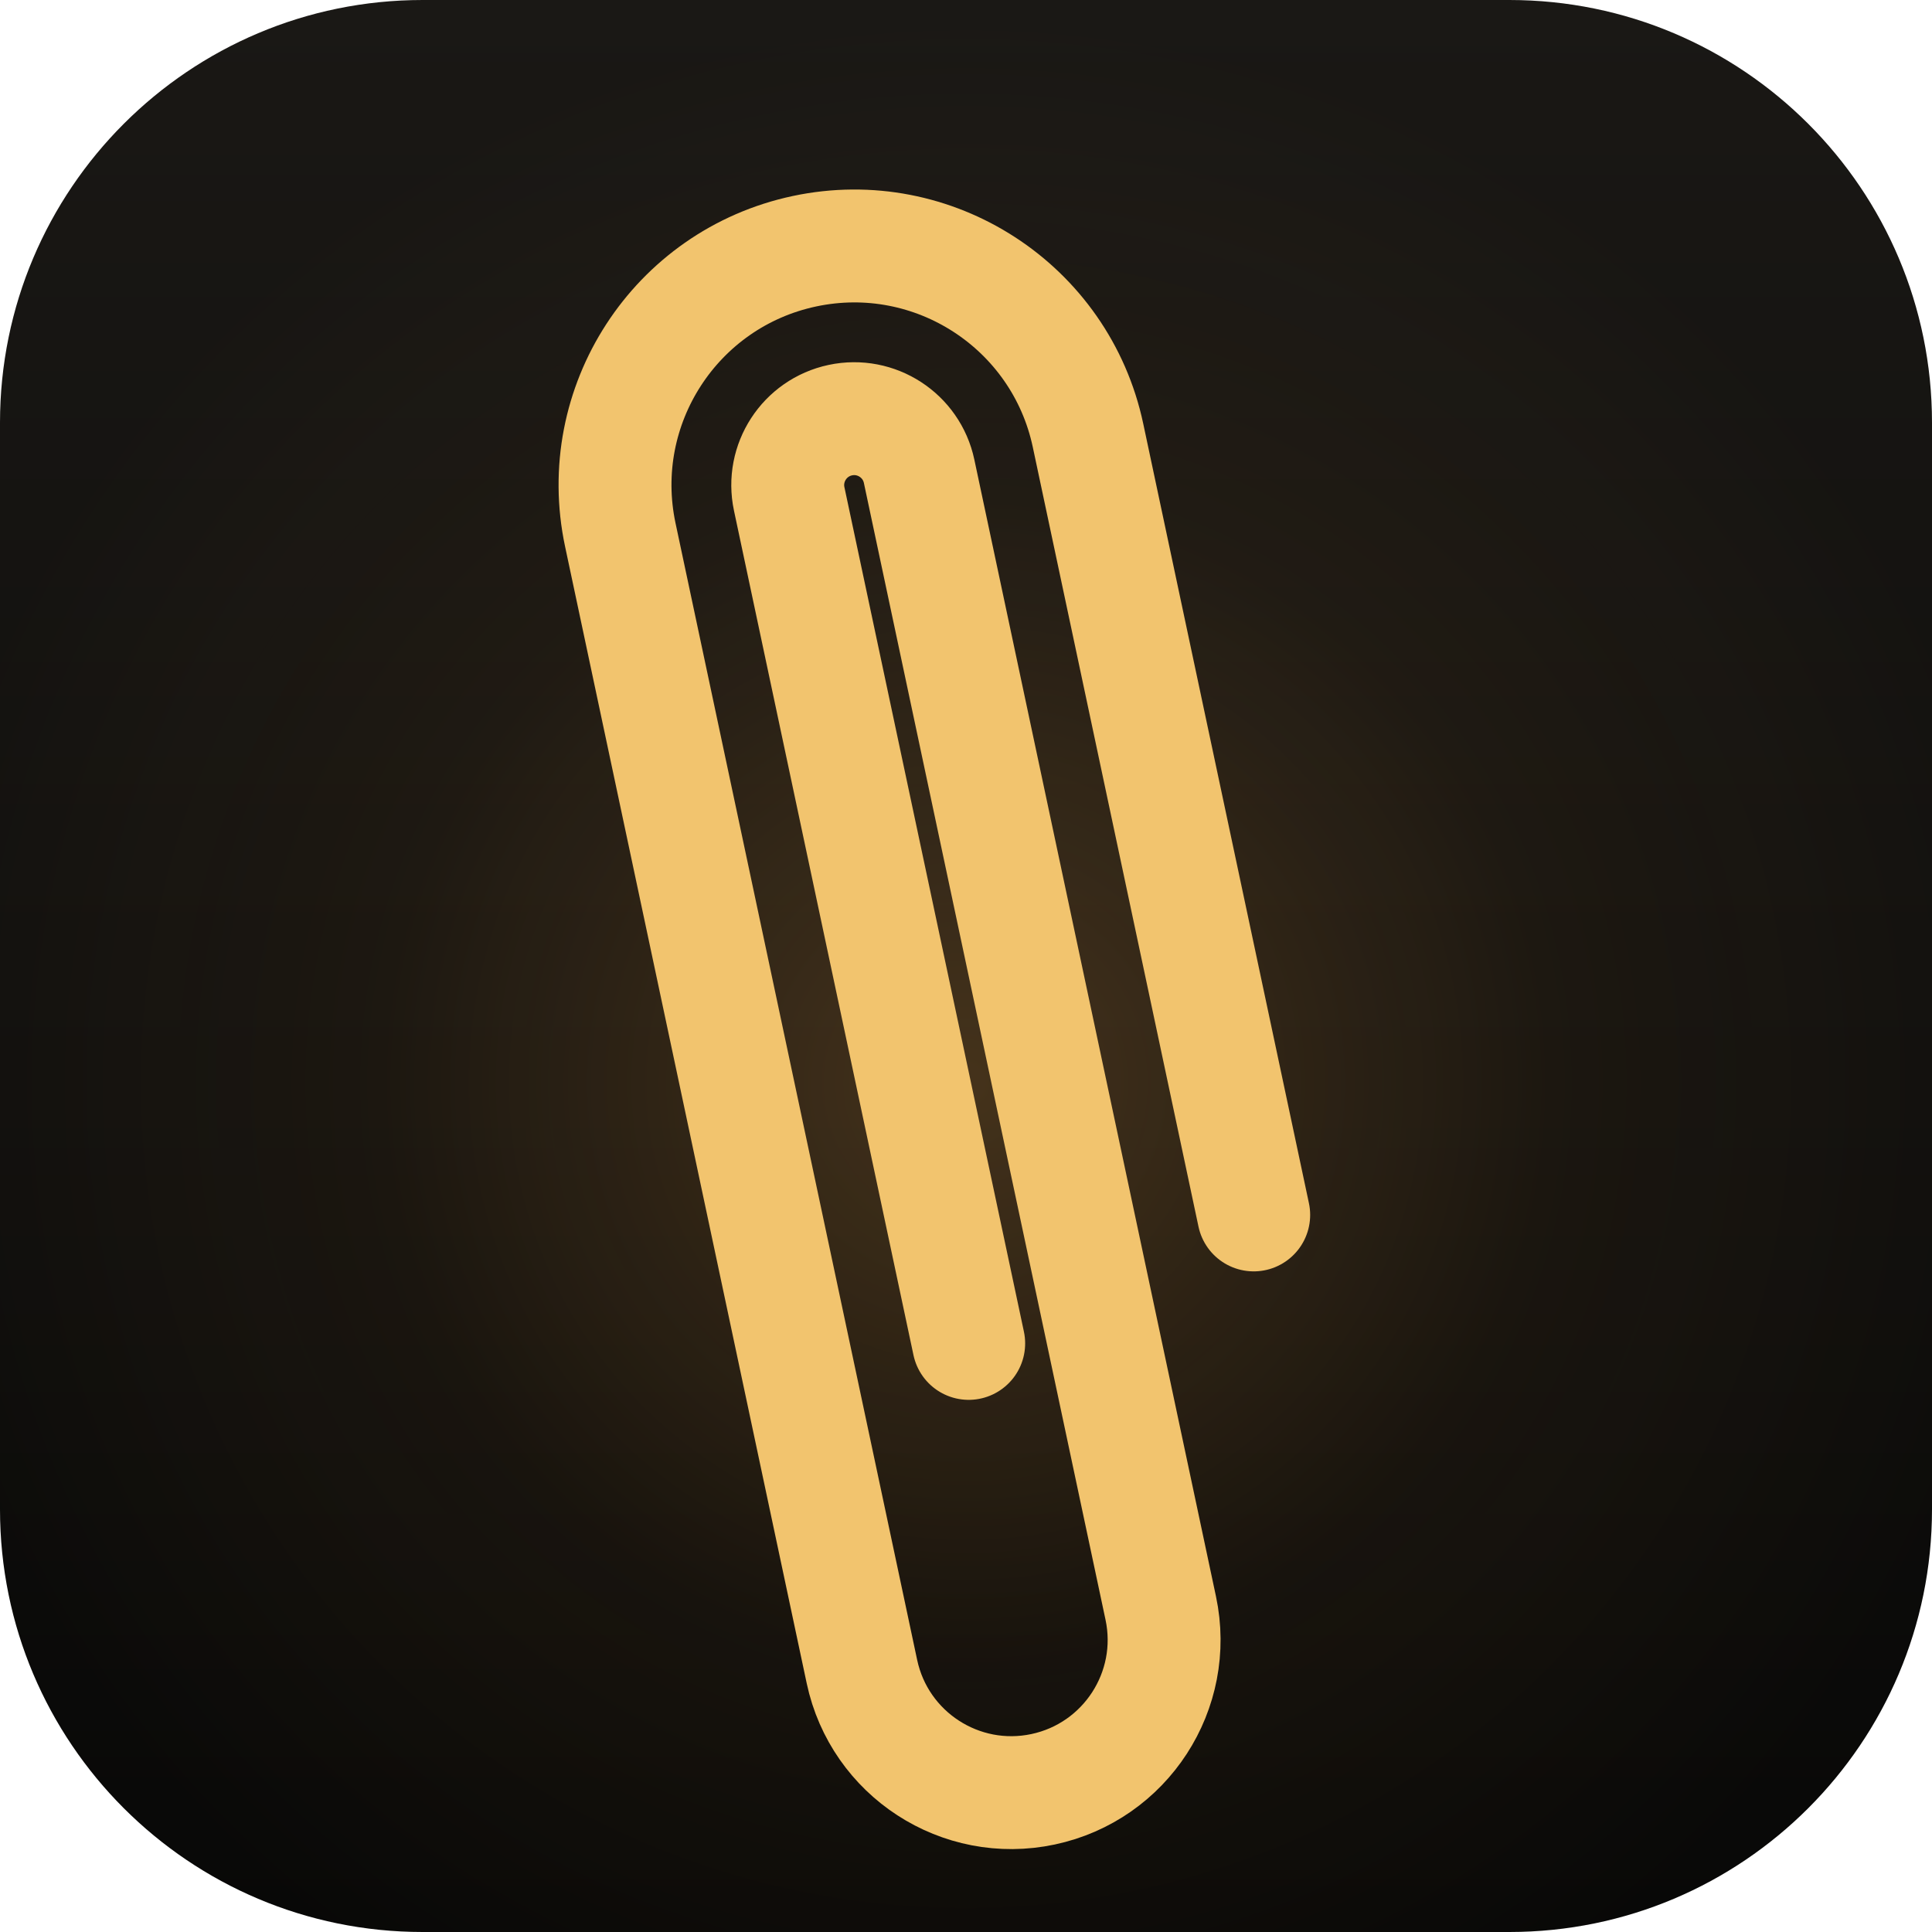
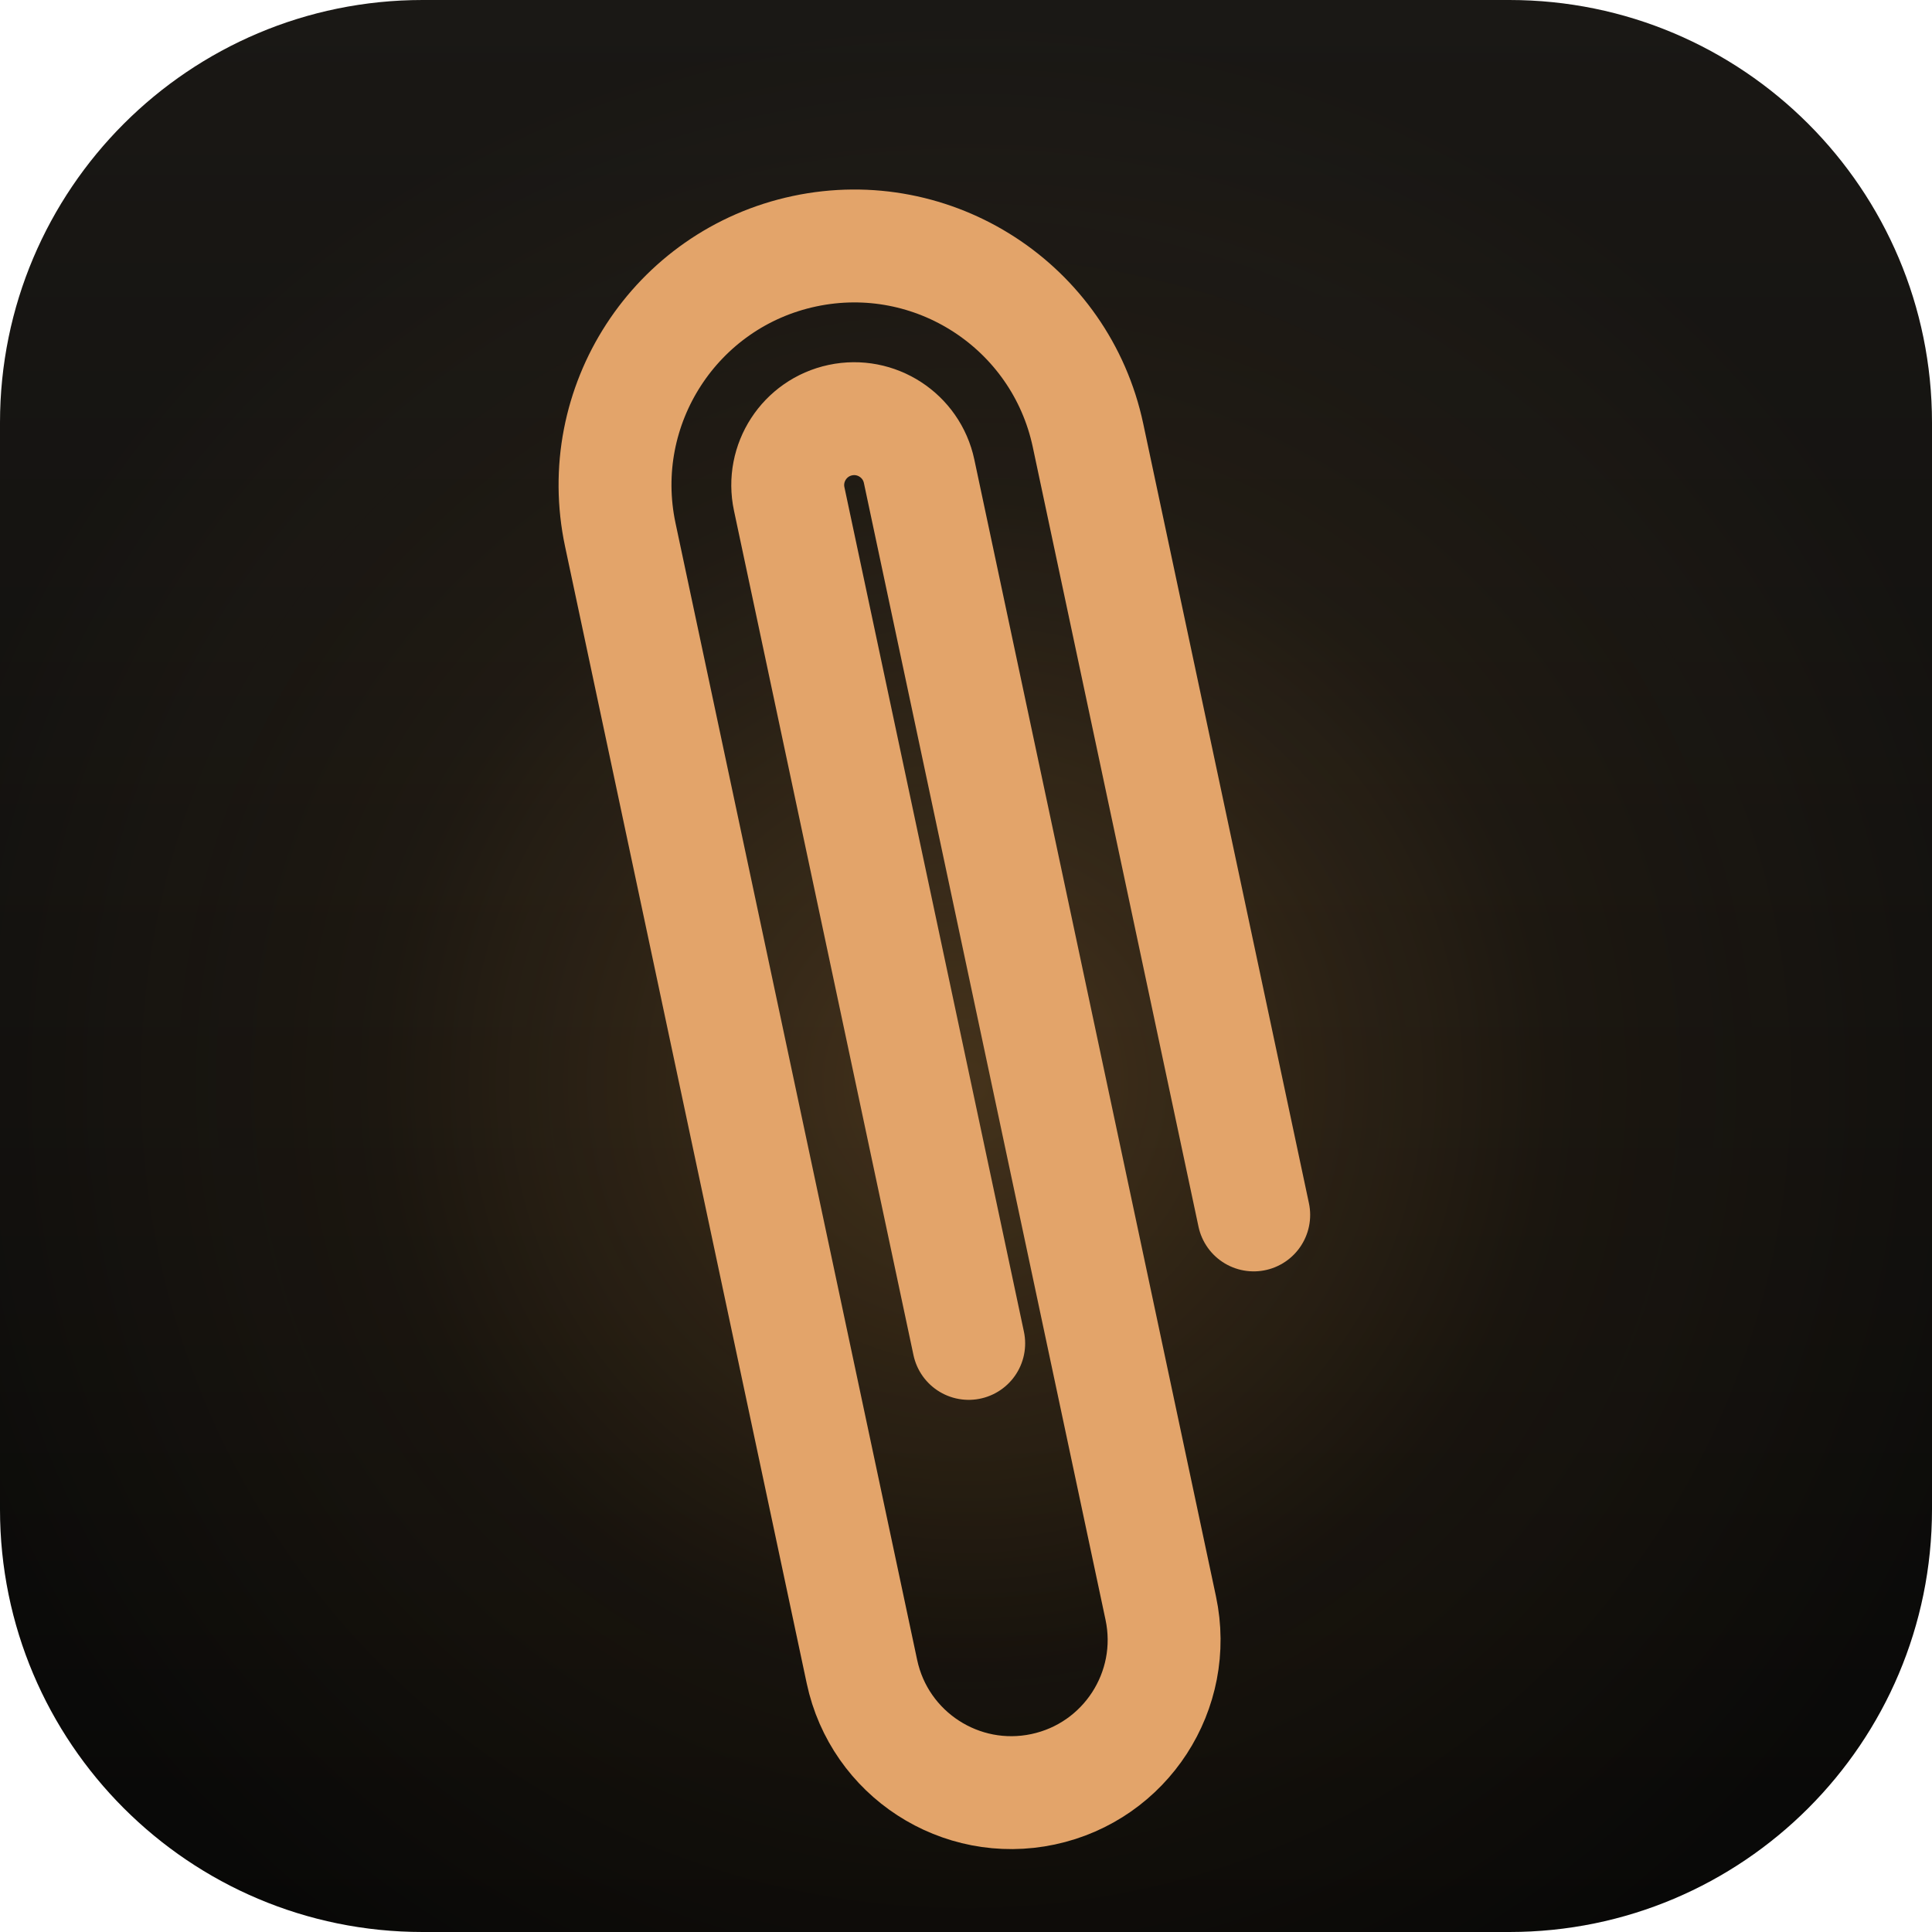
<svg xmlns="http://www.w3.org/2000/svg" viewBox="0 0 64 64" width="64" height="64">
  <defs>
    <linearGradient id="metal" x1="-40" y1="0" x2="40" y2="0" gradientUnits="userSpaceOnUse">
      <stop offset="0" stop-color="#8f8a80" />
      <stop offset=".38" stop-color="#f7f2e8" />
      <stop offset=".55" stop-color="#d9d3c6" />
      <stop offset="1" stop-color="#7c776d" />
    </linearGradient>
    <linearGradient id="gold" x1="-40" y1="-40" x2="40" y2="200" gradientUnits="userSpaceOnUse">
-       <stop offset="0" stop-color="#fff1cf" />
-       <stop offset=".35" stop-color="#f6cf7e" />
-       <stop offset=".7" stop-color="#d79a3e" />
-       <stop offset="1" stop-color="#a8702a" />
+       <stop offset="0" stop-color="#ffe2c2" />
+       <stop offset=".35" stop-color="#e6a56a" />
+       <stop offset=".7" stop-color="#b8743f" />
+       <stop offset="1" stop-color="#7c4a27" />
    </linearGradient>
    <linearGradient id="bg" x1="0" y1="0" x2="0" y2="1">
      <stop offset="0" stop-color="#1a1815" />
      <stop offset="1" stop-color="#080807" />
    </linearGradient>
    <radialGradient id="glow" cx="50%" cy="56%" r="55%">
      <stop offset="0" stop-color="#ffb04d" stop-opacity=".22" />
      <stop offset=".55" stop-color="#ffb04d" stop-opacity=".05" />
      <stop offset="1" stop-color="#ffb04d" stop-opacity="0" />
    </radialGradient>
    <linearGradient id="sheen" x1="0" y1="0" x2="0" y2="1">
      <stop offset="0" stop-color="#fff" stop-opacity=".14" />
      <stop offset=".3" stop-color="#fff" stop-opacity="0" />
    </linearGradient>
    <filter id="soft" x="-30%" y="-30%" width="160%" height="160%">
      <feGaussianBlur stdDeviation="5" />
    </filter>
  </defs>
  <rect width="64" height="64" rx="14" fill="url(#bg)" />
  <rect width="64" height="64" rx="14" fill="url(#glow)" />
  <g transform="translate(32 33.5) rotate(-12) scale(.22) translate(0 -81)">
-     <path d="M -10 130 L -10 0 A 10 10 0 0 1 10 0 L 10 175 A 23 23 0 0 1 -36 175 L -36 0 A 36 36 0 0 1 36 0 L 36 120" fill="none" stroke="#f2c46e" stroke-width="17" stroke-linecap="round" stroke-linejoin="round" />
+     <path d="M -10 130 L -10 0 A 10 10 0 0 1 10 0 L 10 175 A 23 23 0 0 1 -36 175 L -36 0 A 36 36 0 0 1 36 0 L 36 120" fill="none" stroke="#e3a46a" stroke-width="17" stroke-linecap="round" stroke-linejoin="round" />
  </g>
</svg>
